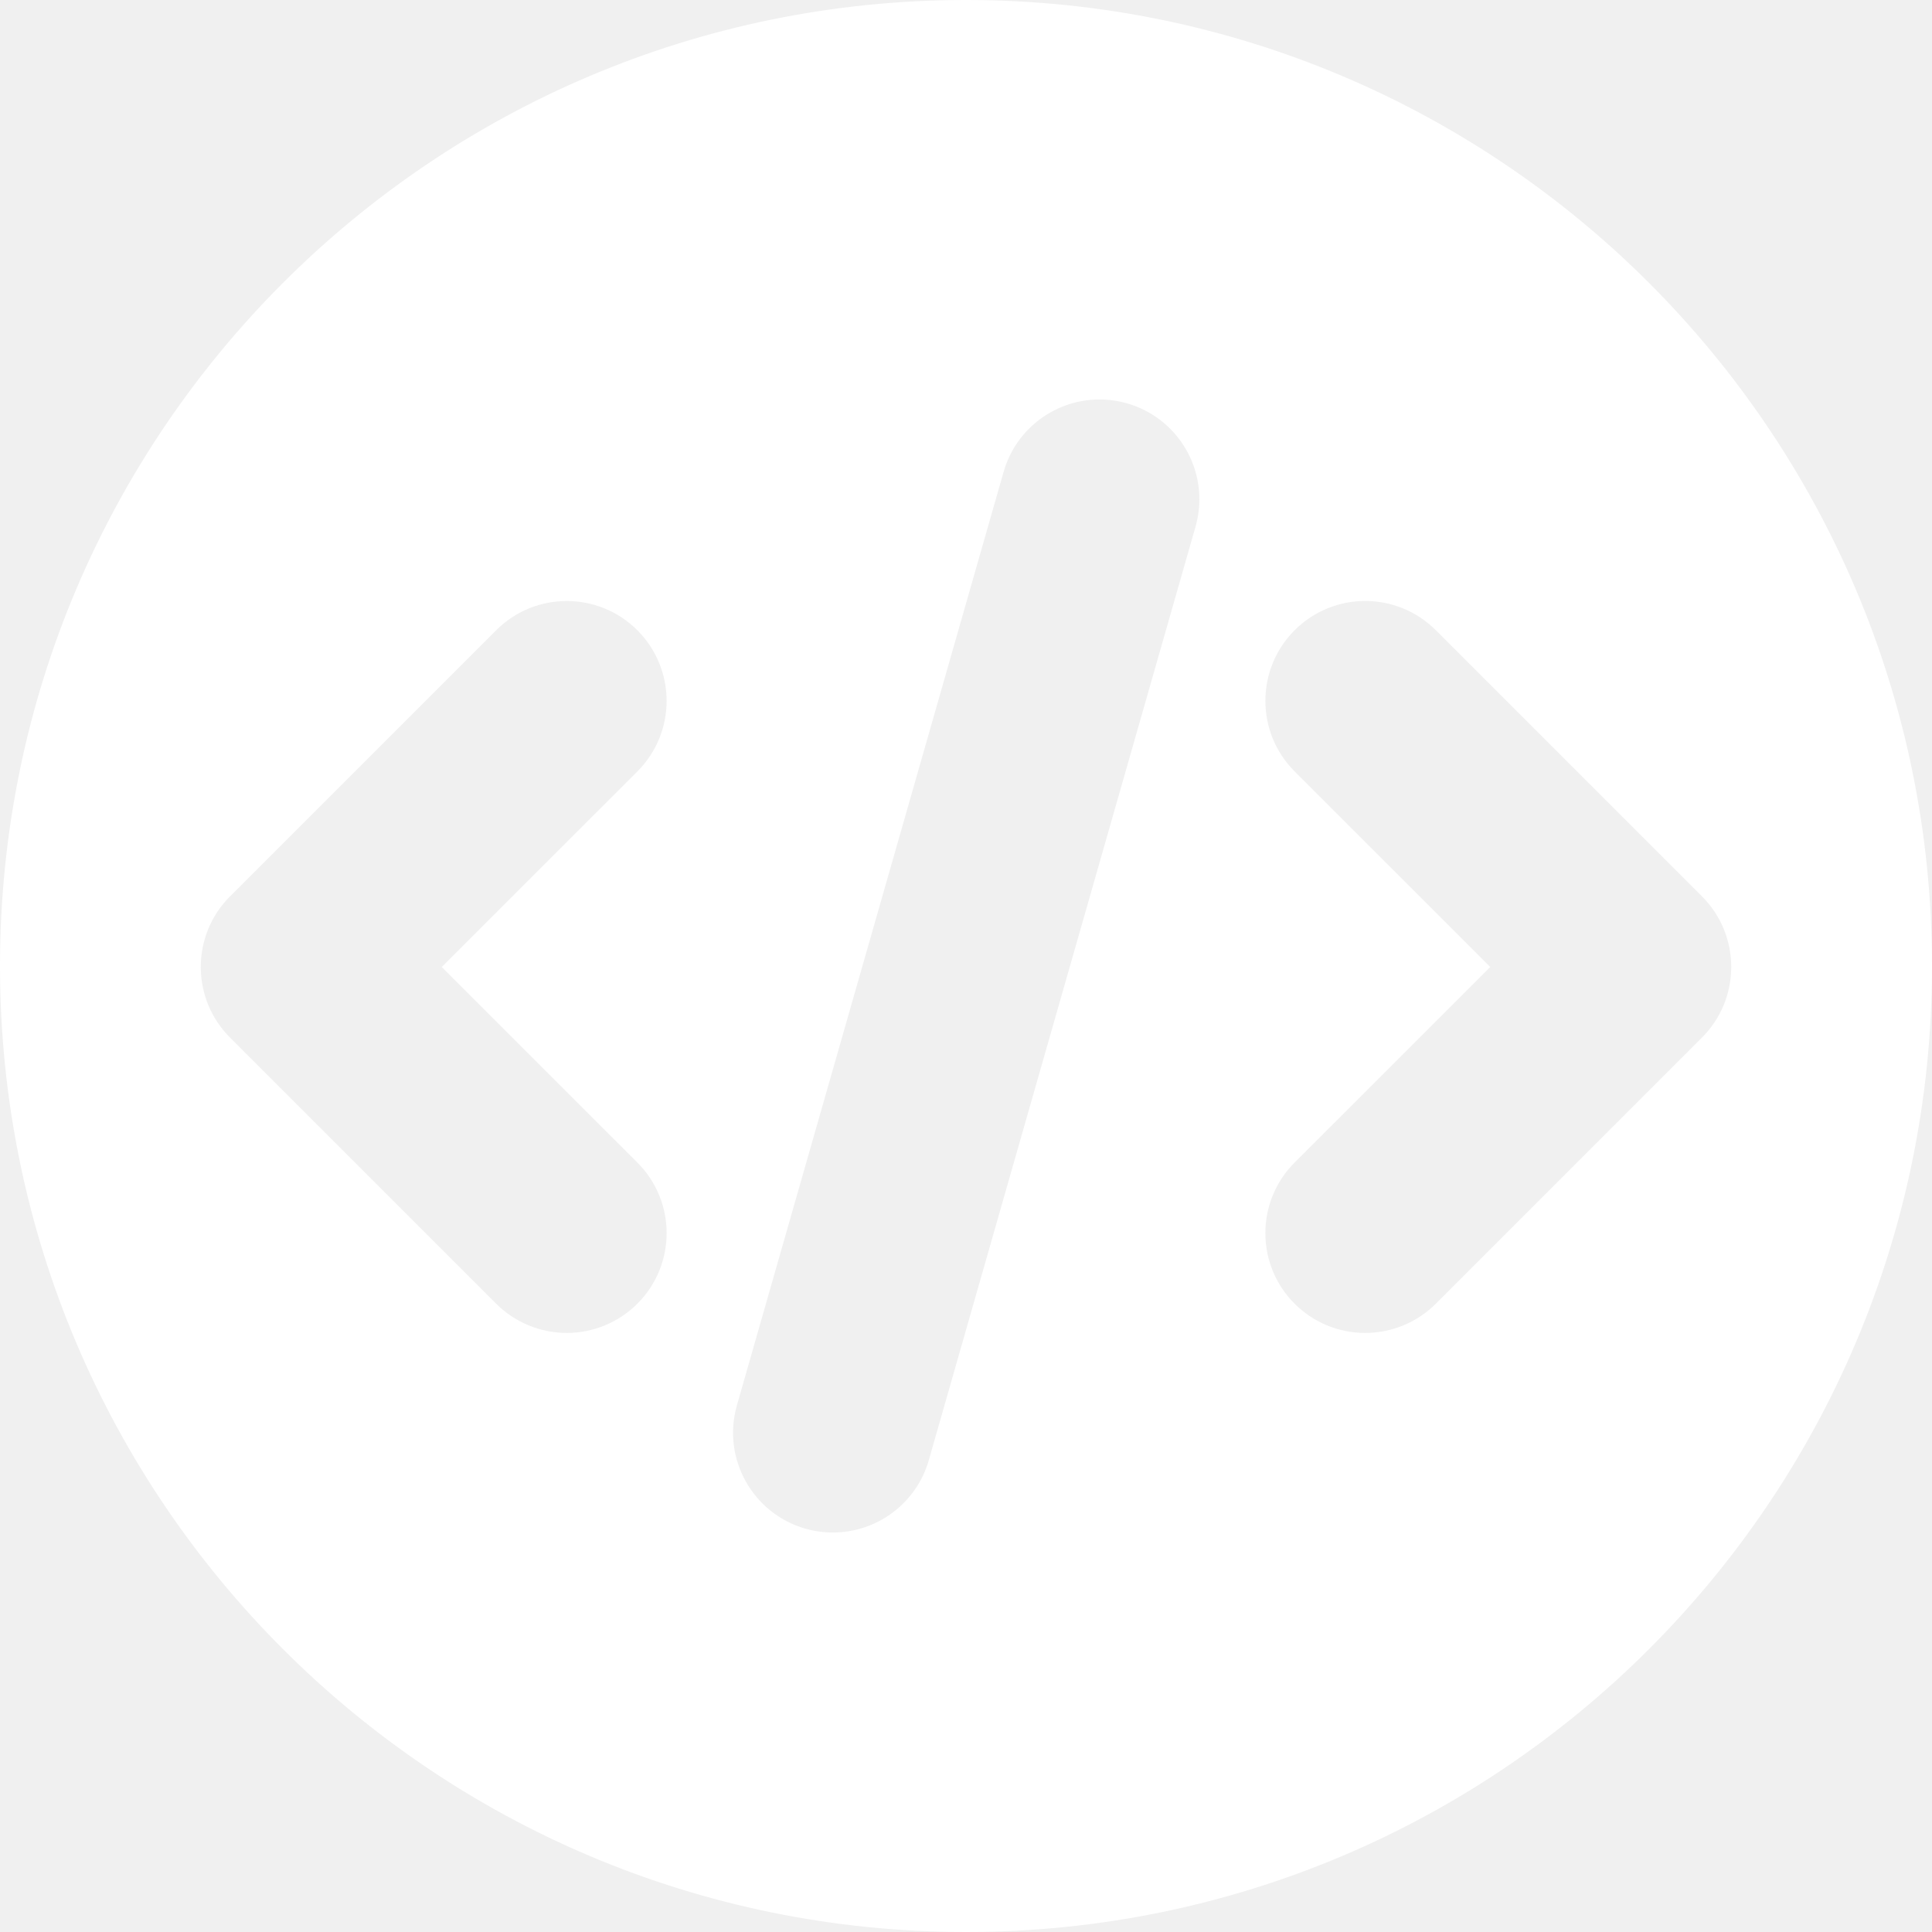
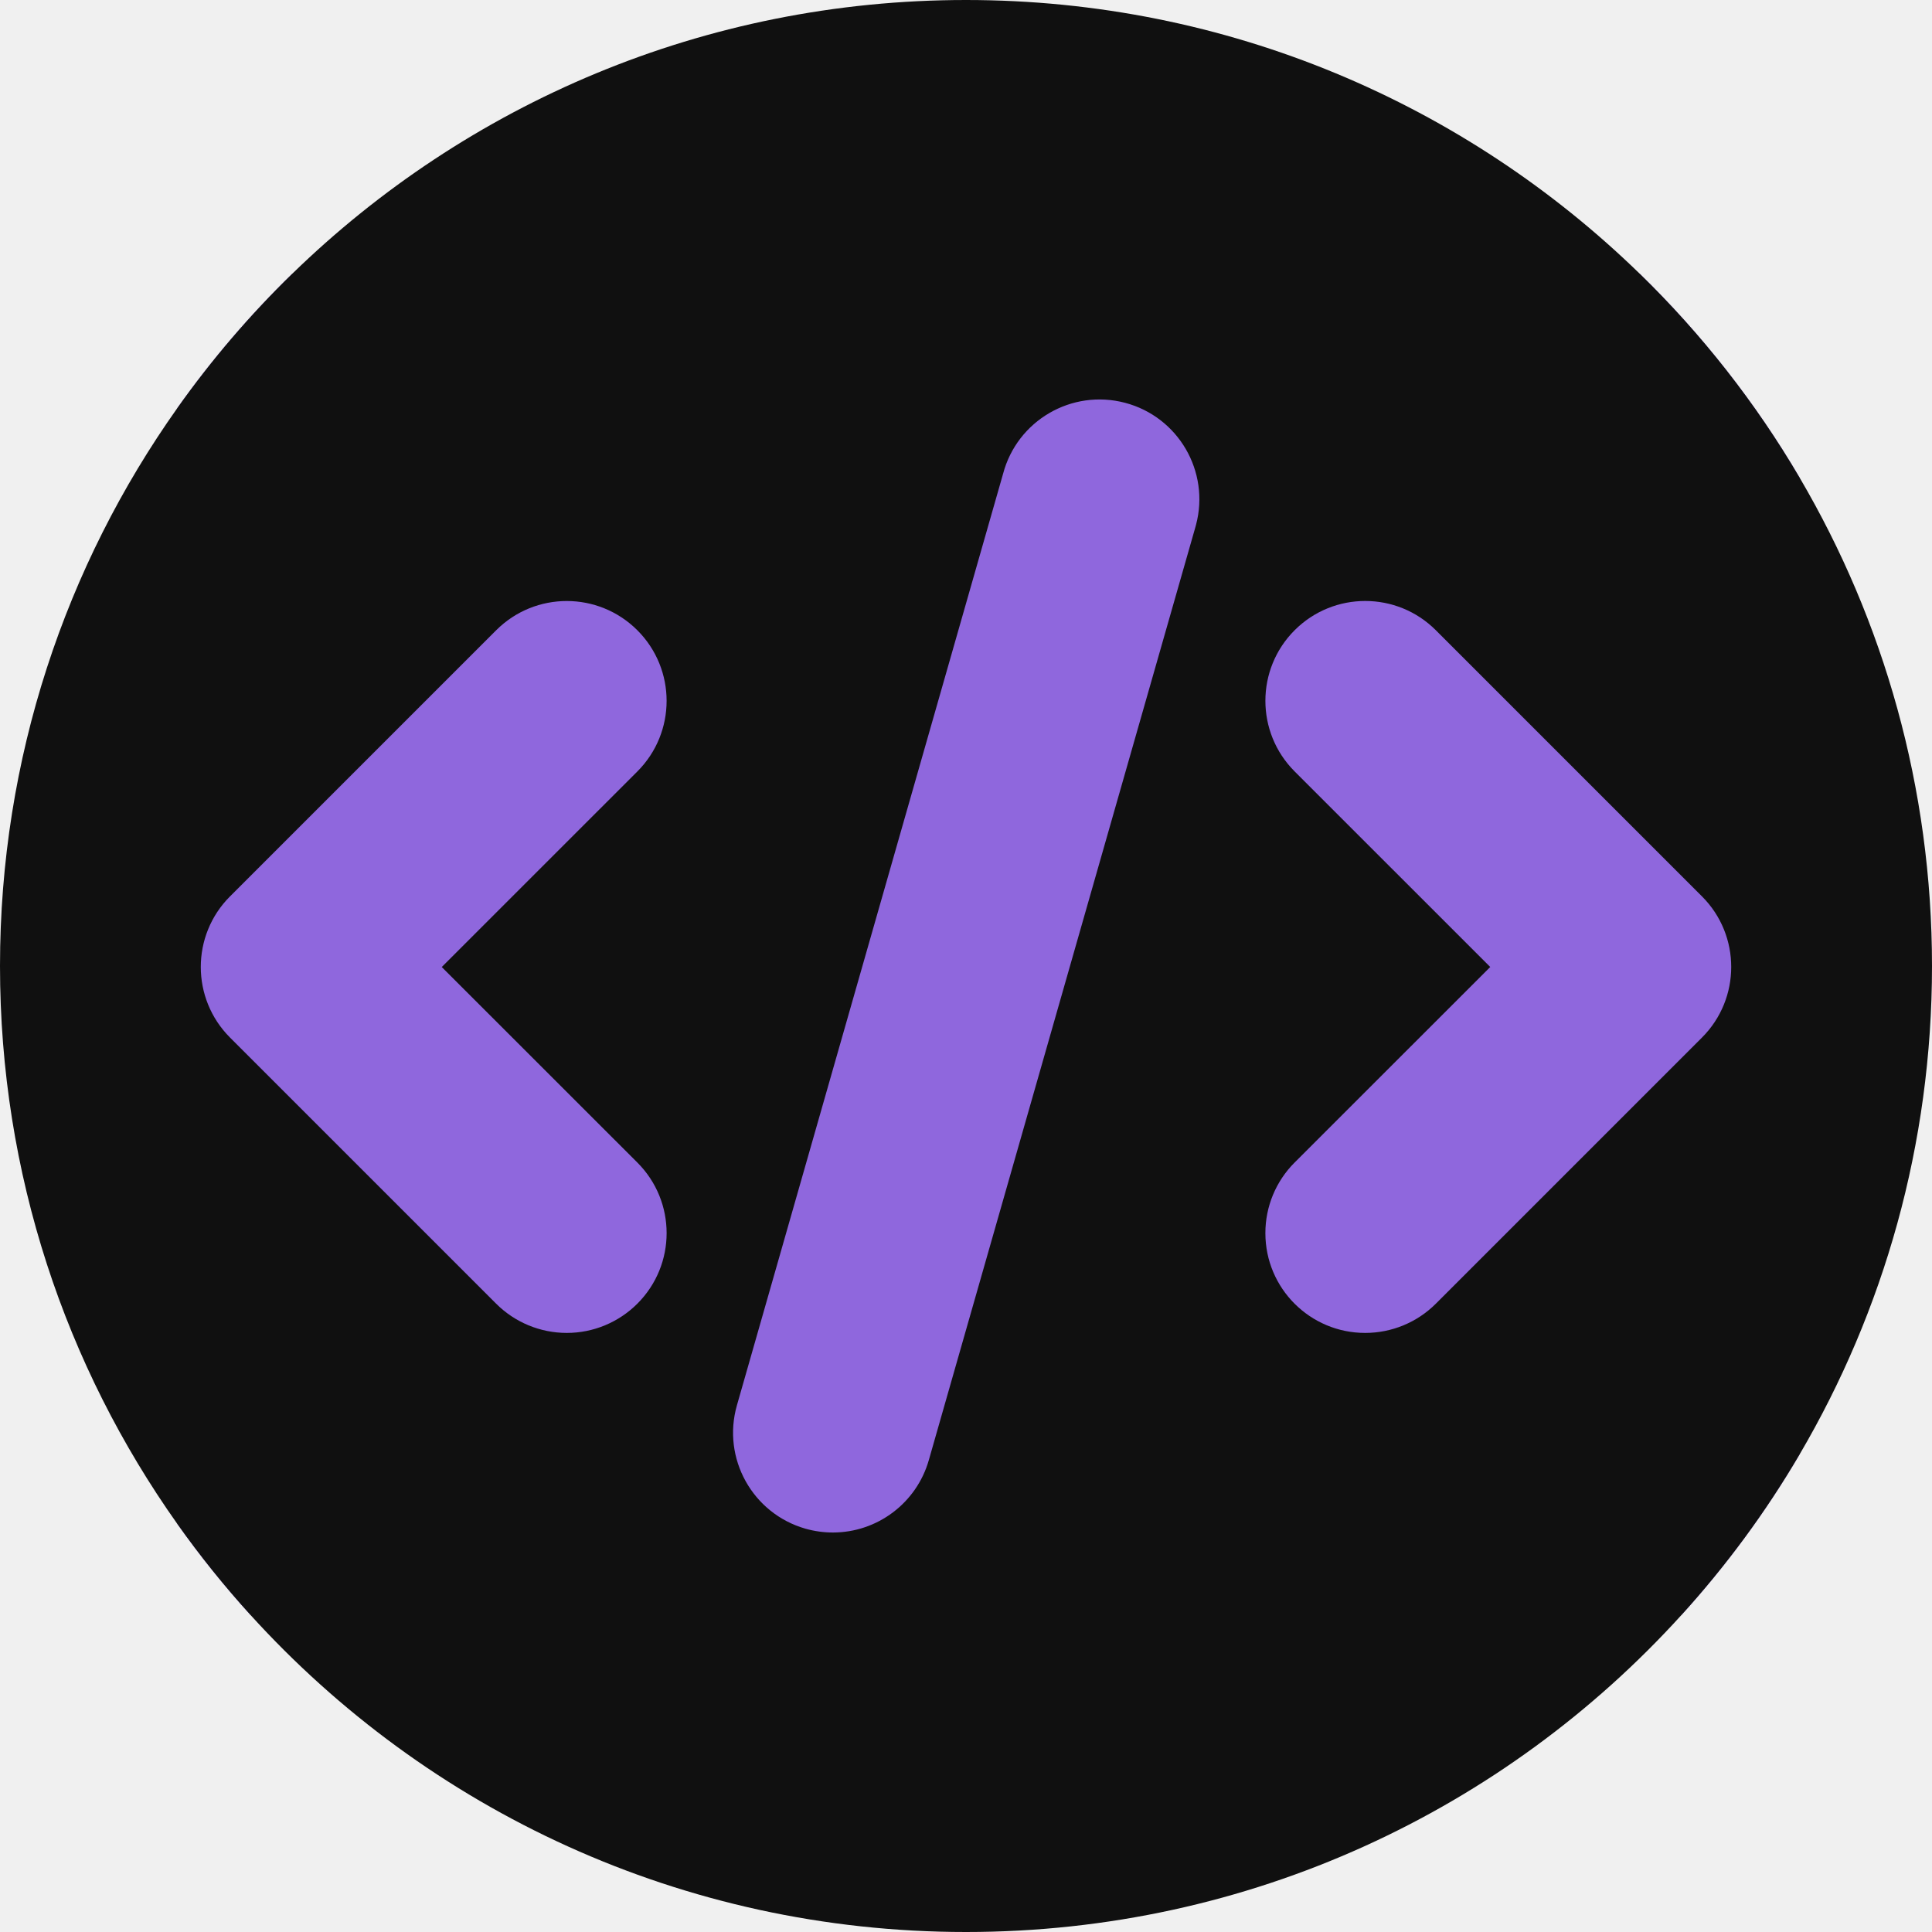
- <svg xmlns="http://www.w3.org/2000/svg" id="Layer_2" data-name="Layer 2" viewBox="0 0 490 490">
+ <svg xmlns="http://www.w3.org/2000/svg" id="Capa_2" data-name="Capa 2" viewBox="0 0 490 490">
  <defs>
    <style>
      .cls-1 {
-         fill: #fff;
-         stroke-width: 0px;
+         fill: #101010;
+       }
+ 
+       .cls-2 {
+         fill: #8f67dd;
      }
    </style>
  </defs>
-   <g id="Layer_1-2" data-name="Layer 1">
-     <path class="cls-1" d="m245,0C109.69,0,0,109.69,0,245s109.69,245,245,245,245-109.69,245-245S380.31,0,245,0Zm-83.34,330.64c-4.75,4.75-11.19,7.42-17.91,7.42s-13.16-2.66-17.91-7.41l-67.5-67.5c-9.88-9.88-9.89-25.91-.01-35.8.01,0,.01,0,.01,0l67.5-67.5c9.89-9.89,25.92-9.89,35.81,0s9.89,25.92,0,35.81l-49.61,49.6,49.61,49.59c9.89,9.88,9.9,25.91,0,35.8Zm141.68-197.54c-.08.33-.17.65-.27.97l-67.5,236.25c-3.11,10.86-13.03,18.35-24.32,18.36-2.36,0-4.7-.33-6.97-.97-13.44-3.85-21.22-17.85-17.38-31.29l67.5-236.25c3.57-13.52,17.42-21.58,30.94-18.01,13.52,3.57,21.58,17.43,18,30.94Zm128.32,130.05l-67.5,67.5c-4.75,4.75-11.19,7.41-17.91,7.41-13.98.01-25.32-11.32-25.32-25.3-.01-6.72,2.66-13.17,7.42-17.92l49.61-49.59-49.61-49.6c-9.89-9.89-9.89-25.92,0-35.81s25.92-9.89,35.81,0l67.5,67.5c9.89,9.88,9.89,25.91.01,35.8-.01,0-.01.01-.01.01Z" />
+   <g id="Layer_2" data-name="Layer 2">
+     <path class="cls-2" d="m456.42,121.13v247.74c-8.57,14.61-18.62,28.24-29.94,40.71H63.52c-6.63-7.29-12.81-14.99-18.52-23.04V103.46c8.66-12.22,18.42-23.62,29.13-34.04h341.74c15.71,15.29,29.38,32.68,40.55,51.71Z" />
+     <g id="Layer_1-2" data-name="Layer 1-2">
+       <path class="cls-1" d="m456.42,121.13c-11.17-19.03-24.84-36.42-40.55-51.71C371.73,26.46,311.46,0,245,0S118.27,26.46,74.13,69.42c-10.71,10.42-20.47,21.82-29.13,34.04C16.66,143.43,0,192.27,0,245s16.66,101.57,45,141.54c5.71,8.05,11.89,15.75,18.52,23.04,44.81,49.4,109.52,80.42,181.48,80.42s136.67-31.02,181.48-80.42c11.32-12.47,21.37-26.1,29.94-40.71,21.34-36.34,33.58-78.67,33.58-123.87s-12.24-87.53-33.58-123.87Zm-153.08,11.97c-.08.33-.17.65-.27.97l-67.5,236.25c-3.11,10.86-13.03,18.35-24.32,18.36-2.36,0-4.7-.33-6.97-.97-13.44-3.85-21.22-17.85-17.38-31.29l67.5-236.25c3.57-13.52,17.42-21.58,30.94-18.01,13.52,3.57,21.58,17.43,18,30.94ZM58.34,263.15c-9.88-9.88-9.89-25.91-.01-35.8h.01l67.5-67.5c9.89-9.89,25.92-9.89,35.81,0,9.89,9.89,9.89,25.92,0,35.81l-49.61,49.6,49.61,49.59c9.89,9.88,9.9,25.9,0,35.79h0c-4.75,4.75-11.18,7.42-17.9,7.42s-13.16-2.66-17.91-7.41l-67.5-67.5Zm373.33-.01s-.01.01-.01.01l-67.5,67.5c-4.75,4.75-11.19,7.41-17.91,7.41-13.98.01-25.32-11.32-25.32-25.3-.01-6.72,2.66-13.17,7.42-17.92l49.61-49.59-49.61-49.6c-9.89-9.89-9.89-25.92,0-35.81s25.92-9.89,35.81,0l67.5,67.5c9.89,9.88,9.89,25.91.01,35.8Z" />
+     </g>
  </g>
</svg>
